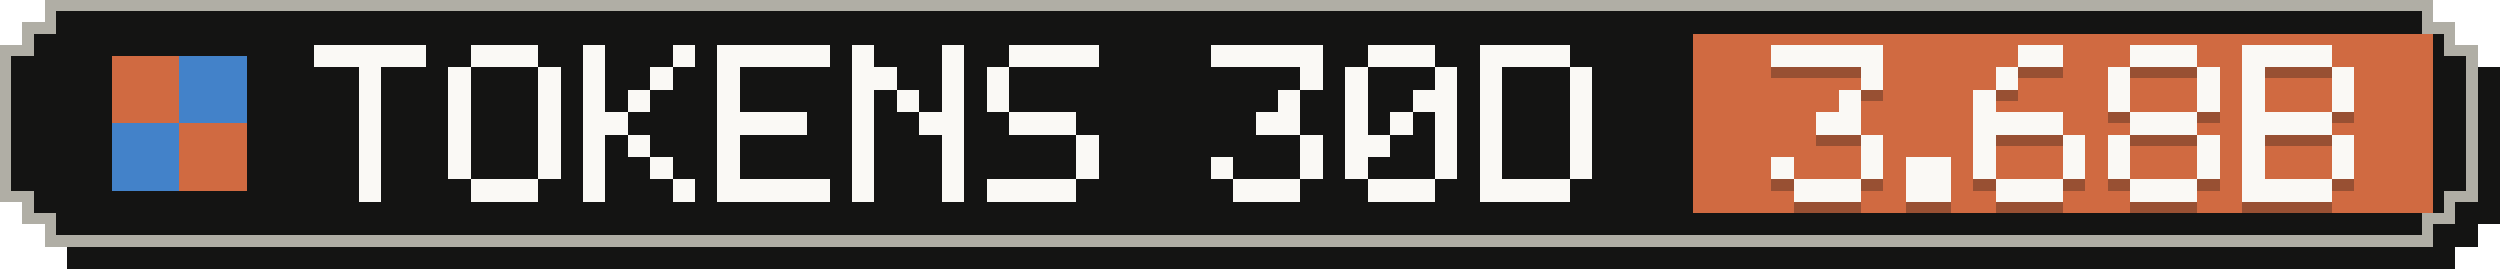
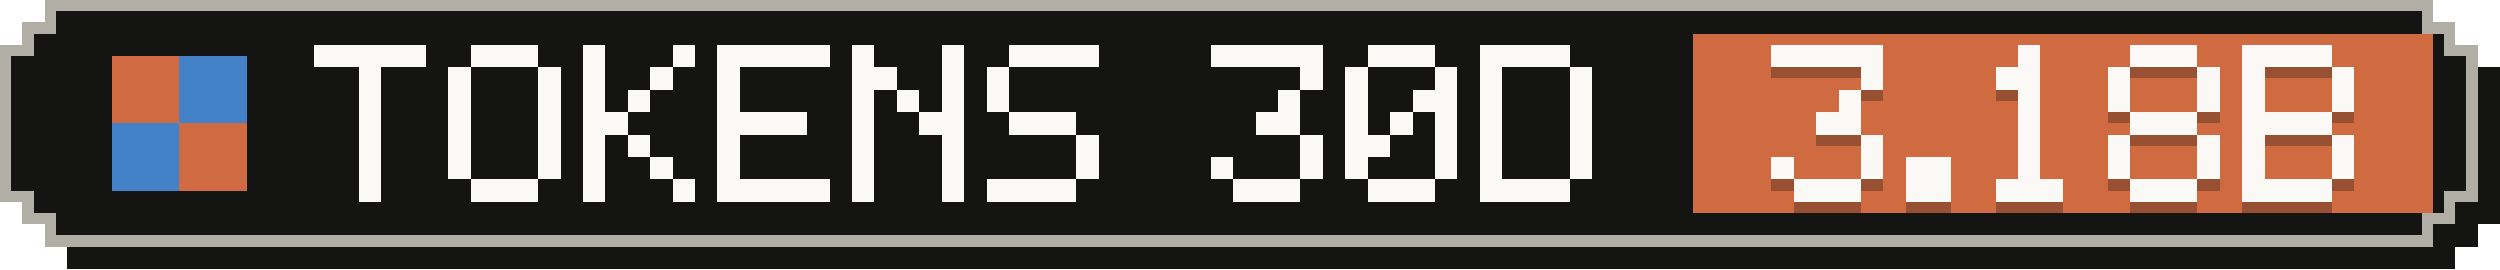
- <svg xmlns="http://www.w3.org/2000/svg" width="223" height="24" viewBox="0 0 223 24" role="img" aria-label="Tokens, last 30 days: 3.68B">
+ <svg xmlns="http://www.w3.org/2000/svg" width="223" height="24" viewBox="0 0 223 24" role="img" aria-label="Tokens, last 30 days: 3.18B">
  <g shape-rendering="crispEdges">
    <path fill="#141413" d="M6,2 H219 V4 H221 V6 H223 V20 H221 V22 H219 V24 H6 V22 H4 V20 H2 V6 H4 V4 H6 Z" />
    <path fill="#b0aea5" d="M4,0 H217 V2 H219 V4 H221 V18 H219 V20 H217 V22 H4 V20 H2 V18 H0 V4 H2 V2 H4 Z" />
    <path fill="#141413" d="M5,1 H216 V3 H218 V5 H220 V17 H218 V19 H216 V21 H5 V19 H3 V17 H1 V5 H3 V3 H5 Z" />
    <rect fill="#d06a41" x="151" y="3" width="66" height="16" />
    <g fill="#d06a41">
      <rect x="10" y="5" width="6" height="6" />
      <rect x="16" y="11" width="6" height="6" />
    </g>
    <g fill="#4382c9">
      <rect x="16" y="5" width="6" height="6" />
      <rect x="10" y="11" width="6" height="6" />
    </g>
    <g fill="#faf9f5">
      <rect x="28" y="4" width="10" height="2" />
      <rect x="32" y="6" width="2" height="2" />
      <rect x="32" y="8" width="2" height="2" />
      <rect x="32" y="10" width="2" height="2" />
      <rect x="32" y="12" width="2" height="2" />
      <rect x="32" y="14" width="2" height="2" />
      <rect x="32" y="16" width="2" height="2" />
      <rect x="42" y="4" width="6" height="2" />
      <rect x="40" y="6" width="2" height="2" />
      <rect x="48" y="6" width="2" height="2" />
      <rect x="40" y="8" width="2" height="2" />
      <rect x="48" y="8" width="2" height="2" />
      <rect x="40" y="10" width="2" height="2" />
      <rect x="48" y="10" width="2" height="2" />
      <rect x="40" y="12" width="2" height="2" />
      <rect x="48" y="12" width="2" height="2" />
      <rect x="40" y="14" width="2" height="2" />
      <rect x="48" y="14" width="2" height="2" />
      <rect x="42" y="16" width="6" height="2" />
      <rect x="52" y="4" width="2" height="2" />
      <rect x="60" y="4" width="2" height="2" />
      <rect x="52" y="6" width="2" height="2" />
      <rect x="58" y="6" width="2" height="2" />
      <rect x="52" y="8" width="2" height="2" />
      <rect x="56" y="8" width="2" height="2" />
      <rect x="52" y="10" width="4" height="2" />
      <rect x="52" y="12" width="2" height="2" />
      <rect x="56" y="12" width="2" height="2" />
      <rect x="52" y="14" width="2" height="2" />
      <rect x="58" y="14" width="2" height="2" />
      <rect x="52" y="16" width="2" height="2" />
      <rect x="60" y="16" width="2" height="2" />
      <rect x="64" y="4" width="10" height="2" />
      <rect x="64" y="6" width="2" height="2" />
      <rect x="64" y="8" width="2" height="2" />
      <rect x="64" y="10" width="8" height="2" />
      <rect x="64" y="12" width="2" height="2" />
      <rect x="64" y="14" width="2" height="2" />
      <rect x="64" y="16" width="10" height="2" />
      <rect x="76" y="4" width="2" height="2" />
      <rect x="84" y="4" width="2" height="2" />
      <rect x="76" y="6" width="4" height="2" />
      <rect x="84" y="6" width="2" height="2" />
      <rect x="76" y="8" width="2" height="2" />
      <rect x="80" y="8" width="2" height="2" />
      <rect x="84" y="8" width="2" height="2" />
      <rect x="76" y="10" width="2" height="2" />
      <rect x="82" y="10" width="4" height="2" />
      <rect x="76" y="12" width="2" height="2" />
      <rect x="84" y="12" width="2" height="2" />
      <rect x="76" y="14" width="2" height="2" />
      <rect x="84" y="14" width="2" height="2" />
      <rect x="76" y="16" width="2" height="2" />
      <rect x="84" y="16" width="2" height="2" />
      <rect x="90" y="4" width="8" height="2" />
      <rect x="88" y="6" width="2" height="2" />
      <rect x="88" y="8" width="2" height="2" />
      <rect x="90" y="10" width="6" height="2" />
      <rect x="96" y="12" width="2" height="2" />
      <rect x="96" y="14" width="2" height="2" />
      <rect x="88" y="16" width="8" height="2" />
      <rect x="108" y="4" width="10" height="2" />
      <rect x="116" y="6" width="2" height="2" />
      <rect x="114" y="8" width="2" height="2" />
      <rect x="112" y="10" width="4" height="2" />
      <rect x="116" y="12" width="2" height="2" />
      <rect x="108" y="14" width="2" height="2" />
      <rect x="116" y="14" width="2" height="2" />
      <rect x="110" y="16" width="6" height="2" />
      <rect x="122" y="4" width="6" height="2" />
      <rect x="120" y="6" width="2" height="2" />
      <rect x="128" y="6" width="2" height="2" />
      <rect x="120" y="8" width="2" height="2" />
      <rect x="126" y="8" width="4" height="2" />
      <rect x="120" y="10" width="2" height="2" />
      <rect x="124" y="10" width="2" height="2" />
      <rect x="128" y="10" width="2" height="2" />
      <rect x="120" y="12" width="4" height="2" />
      <rect x="128" y="12" width="2" height="2" />
      <rect x="120" y="14" width="2" height="2" />
      <rect x="128" y="14" width="2" height="2" />
      <rect x="122" y="16" width="6" height="2" />
      <rect x="132" y="4" width="8" height="2" />
      <rect x="132" y="6" width="2" height="2" />
      <rect x="140" y="6" width="2" height="2" />
      <rect x="132" y="8" width="2" height="2" />
      <rect x="140" y="8" width="2" height="2" />
      <rect x="132" y="10" width="2" height="2" />
      <rect x="140" y="10" width="2" height="2" />
      <rect x="132" y="12" width="2" height="2" />
      <rect x="140" y="12" width="2" height="2" />
      <rect x="132" y="14" width="2" height="2" />
      <rect x="140" y="14" width="2" height="2" />
      <rect x="132" y="16" width="8" height="2" />
    </g>
    <g fill="#141413" fill-opacity=".3">
      <rect x="158" y="5" width="10" height="2" />
      <rect x="166" y="7" width="2" height="2" />
      <rect x="164" y="9" width="2" height="2" />
      <rect x="162" y="11" width="4" height="2" />
      <rect x="166" y="13" width="2" height="2" />
      <rect x="158" y="15" width="2" height="2" />
      <rect x="166" y="15" width="2" height="2" />
      <rect x="160" y="17" width="6" height="2" />
      <rect x="170" y="15" width="4" height="2" />
      <rect x="170" y="17" width="4" height="2" />
-       <rect x="180" y="5" width="4" height="2" />
-       <rect x="178" y="7" width="2" height="2" />
-       <rect x="176" y="9" width="2" height="2" />
-       <rect x="176" y="11" width="8" height="2" />
-       <rect x="176" y="13" width="2" height="2" />
-       <rect x="184" y="13" width="2" height="2" />
-       <rect x="176" y="15" width="2" height="2" />
-       <rect x="184" y="15" width="2" height="2" />
+       <rect x="180" y="5" width="2" height="2" />
+       <rect x="178" y="7" width="4" height="2" />
+       <rect x="180" y="9" width="2" height="2" />
+       <rect x="180" y="11" width="2" height="2" />
+       <rect x="180" y="13" width="2" height="2" />
+       <rect x="180" y="15" width="2" height="2" />
      <rect x="178" y="17" width="6" height="2" />
      <rect x="190" y="5" width="6" height="2" />
      <rect x="188" y="7" width="2" height="2" />
      <rect x="196" y="7" width="2" height="2" />
      <rect x="188" y="9" width="2" height="2" />
      <rect x="196" y="9" width="2" height="2" />
      <rect x="190" y="11" width="6" height="2" />
      <rect x="188" y="13" width="2" height="2" />
      <rect x="196" y="13" width="2" height="2" />
      <rect x="188" y="15" width="2" height="2" />
      <rect x="196" y="15" width="2" height="2" />
      <rect x="190" y="17" width="6" height="2" />
      <rect x="200" y="5" width="8" height="2" />
      <rect x="200" y="7" width="2" height="2" />
      <rect x="208" y="7" width="2" height="2" />
      <rect x="200" y="9" width="2" height="2" />
      <rect x="208" y="9" width="2" height="2" />
      <rect x="200" y="11" width="8" height="2" />
      <rect x="200" y="13" width="2" height="2" />
      <rect x="208" y="13" width="2" height="2" />
      <rect x="200" y="15" width="2" height="2" />
      <rect x="208" y="15" width="2" height="2" />
      <rect x="200" y="17" width="8" height="2" />
    </g>
    <g fill="#faf9f5">
      <rect x="158" y="4" width="10" height="2" />
      <rect x="166" y="6" width="2" height="2" />
      <rect x="164" y="8" width="2" height="2" />
      <rect x="162" y="10" width="4" height="2" />
      <rect x="166" y="12" width="2" height="2" />
      <rect x="158" y="14" width="2" height="2" />
      <rect x="166" y="14" width="2" height="2" />
      <rect x="160" y="16" width="6" height="2" />
      <rect x="170" y="14" width="4" height="2" />
      <rect x="170" y="16" width="4" height="2" />
-       <rect x="180" y="4" width="4" height="2" />
-       <rect x="178" y="6" width="2" height="2" />
-       <rect x="176" y="8" width="2" height="2" />
-       <rect x="176" y="10" width="8" height="2" />
-       <rect x="176" y="12" width="2" height="2" />
-       <rect x="184" y="12" width="2" height="2" />
-       <rect x="176" y="14" width="2" height="2" />
-       <rect x="184" y="14" width="2" height="2" />
+       <rect x="180" y="4" width="2" height="2" />
+       <rect x="178" y="6" width="4" height="2" />
+       <rect x="180" y="8" width="2" height="2" />
+       <rect x="180" y="10" width="2" height="2" />
+       <rect x="180" y="12" width="2" height="2" />
+       <rect x="180" y="14" width="2" height="2" />
      <rect x="178" y="16" width="6" height="2" />
      <rect x="190" y="4" width="6" height="2" />
      <rect x="188" y="6" width="2" height="2" />
      <rect x="196" y="6" width="2" height="2" />
      <rect x="188" y="8" width="2" height="2" />
      <rect x="196" y="8" width="2" height="2" />
      <rect x="190" y="10" width="6" height="2" />
      <rect x="188" y="12" width="2" height="2" />
      <rect x="196" y="12" width="2" height="2" />
      <rect x="188" y="14" width="2" height="2" />
      <rect x="196" y="14" width="2" height="2" />
      <rect x="190" y="16" width="6" height="2" />
      <rect x="200" y="4" width="8" height="2" />
      <rect x="200" y="6" width="2" height="2" />
      <rect x="208" y="6" width="2" height="2" />
      <rect x="200" y="8" width="2" height="2" />
      <rect x="208" y="8" width="2" height="2" />
      <rect x="200" y="10" width="8" height="2" />
      <rect x="200" y="12" width="2" height="2" />
      <rect x="208" y="12" width="2" height="2" />
      <rect x="200" y="14" width="2" height="2" />
      <rect x="208" y="14" width="2" height="2" />
      <rect x="200" y="16" width="8" height="2" />
    </g>
  </g>
</svg>
